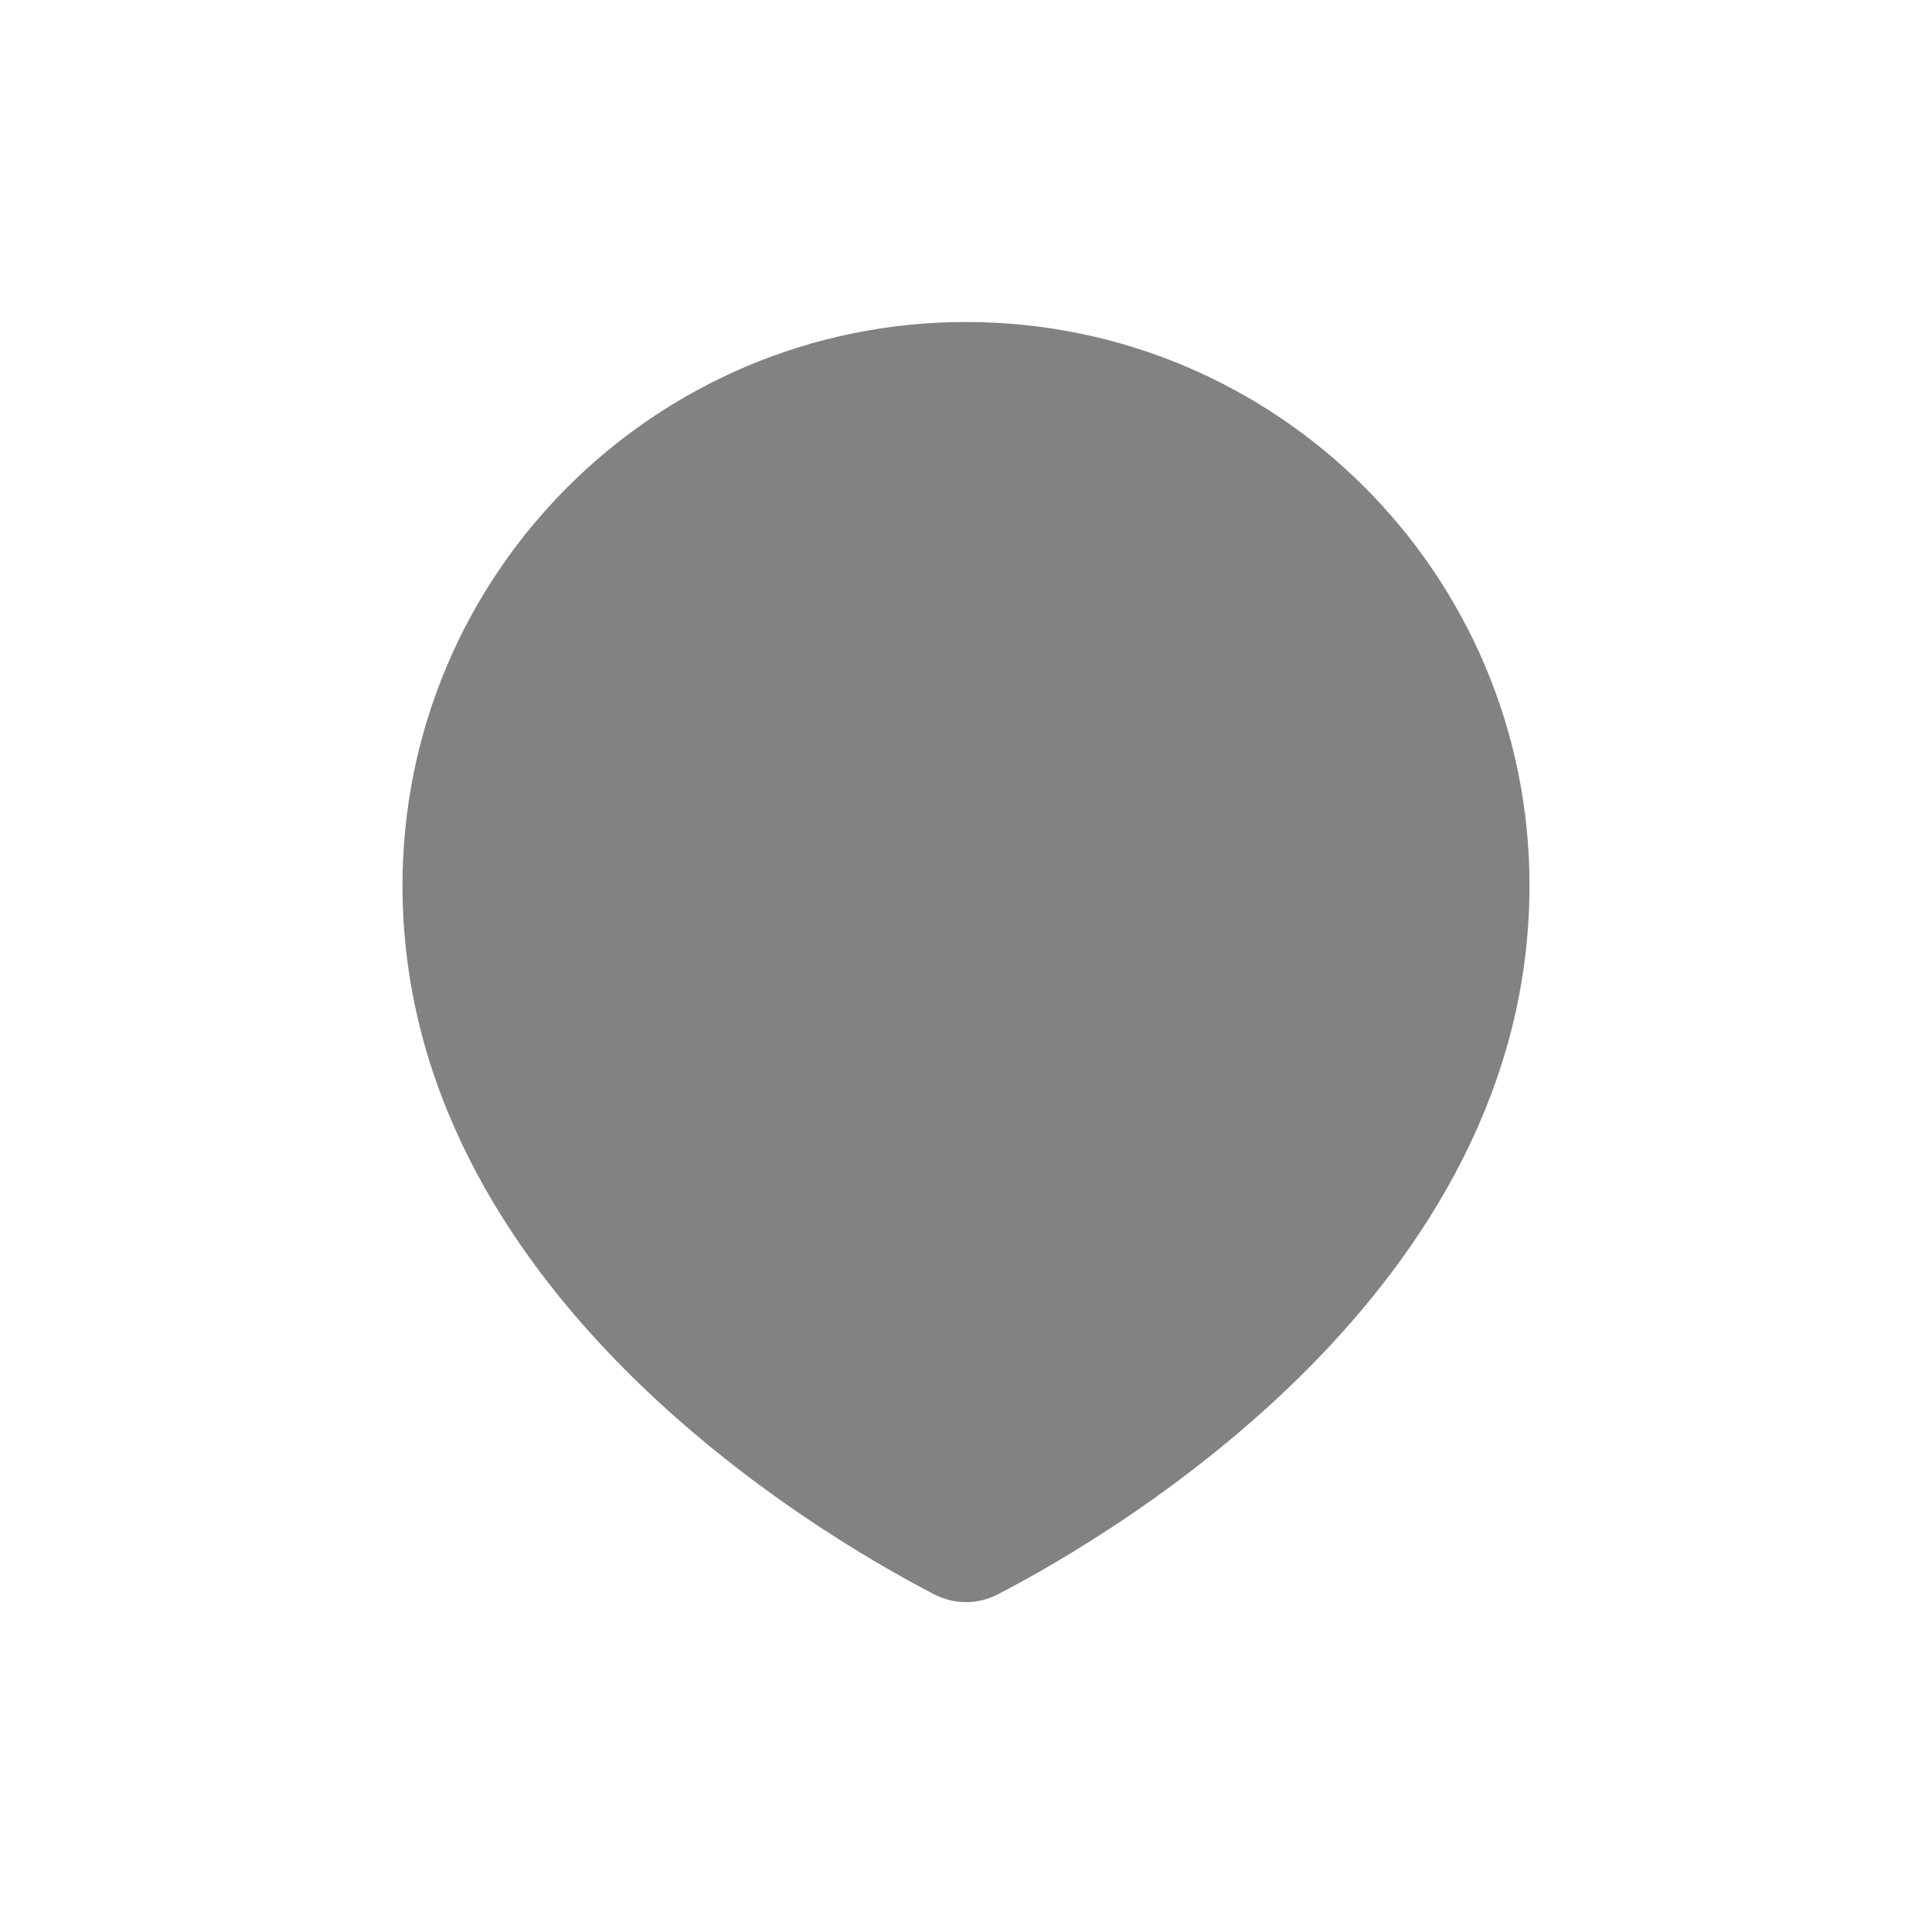
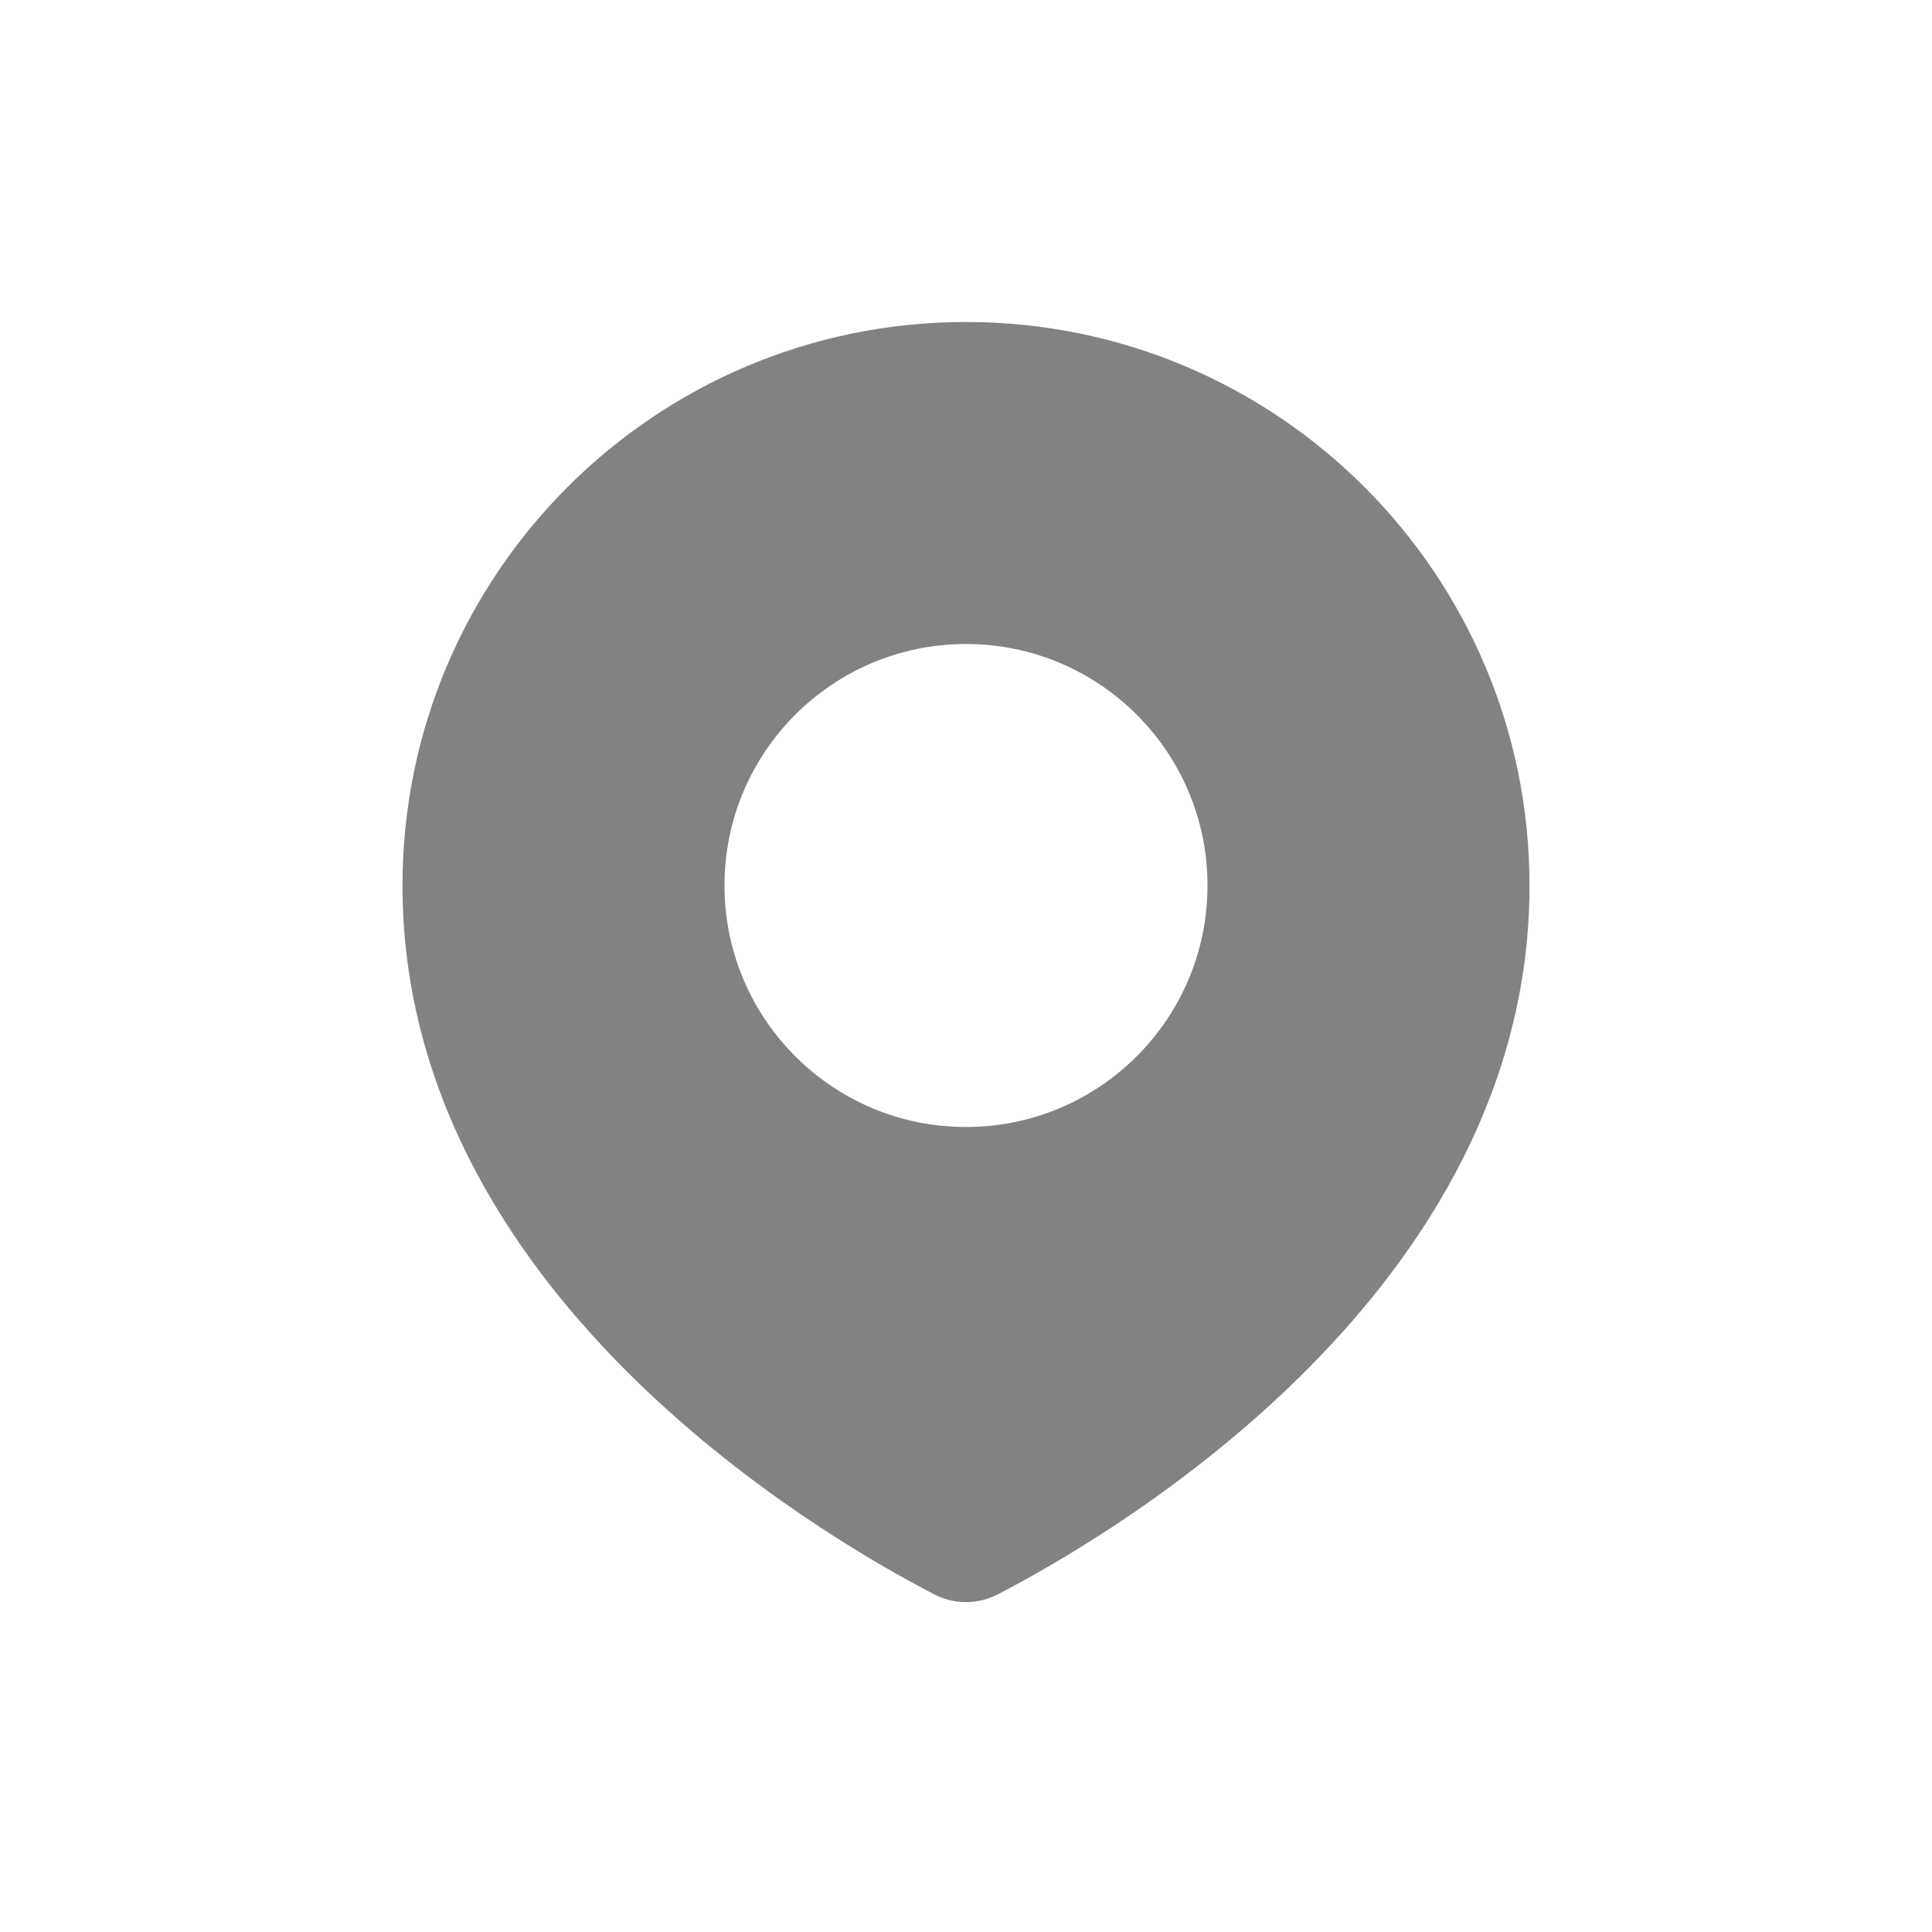
<svg xmlns="http://www.w3.org/2000/svg" width="24" height="24" viewBox="0 0 24 24" fill="none">
-   <path fillRule="evenodd" clipRule="evenodd" d="M12.398 19.804C13.881 19.035 19 16.016 19 11C19 7.134 15.866 4 12 4C8.134 4 5 7.134 5 11C5 16.016 10.119 19.035 11.602 19.804C11.855 19.935 12.145 19.935 12.398 19.804ZM12 14C13.657 14 15 12.657 15 11C15 9.343 13.657 8 12 8C10.343 8 9 9.343 9 11C9 12.657 10.343 14 12 14Z" fill="#828282" />
+   <path fill-rule="evenodd" clip-rule="evenodd" d="M12.398 19.804C13.881 19.035 19 16.016 19 11C19 7.134 15.866 4 12 4C8.134 4 5 7.134 5 11C5 16.016 10.119 19.035 11.602 19.804C11.855 19.935 12.145 19.935 12.398 19.804ZM12 14C13.657 14 15 12.657 15 11C15 9.343 13.657 8 12 8C10.343 8 9 9.343 9 11C9 12.657 10.343 14 12 14Z" fill="#828282" />
</svg>
